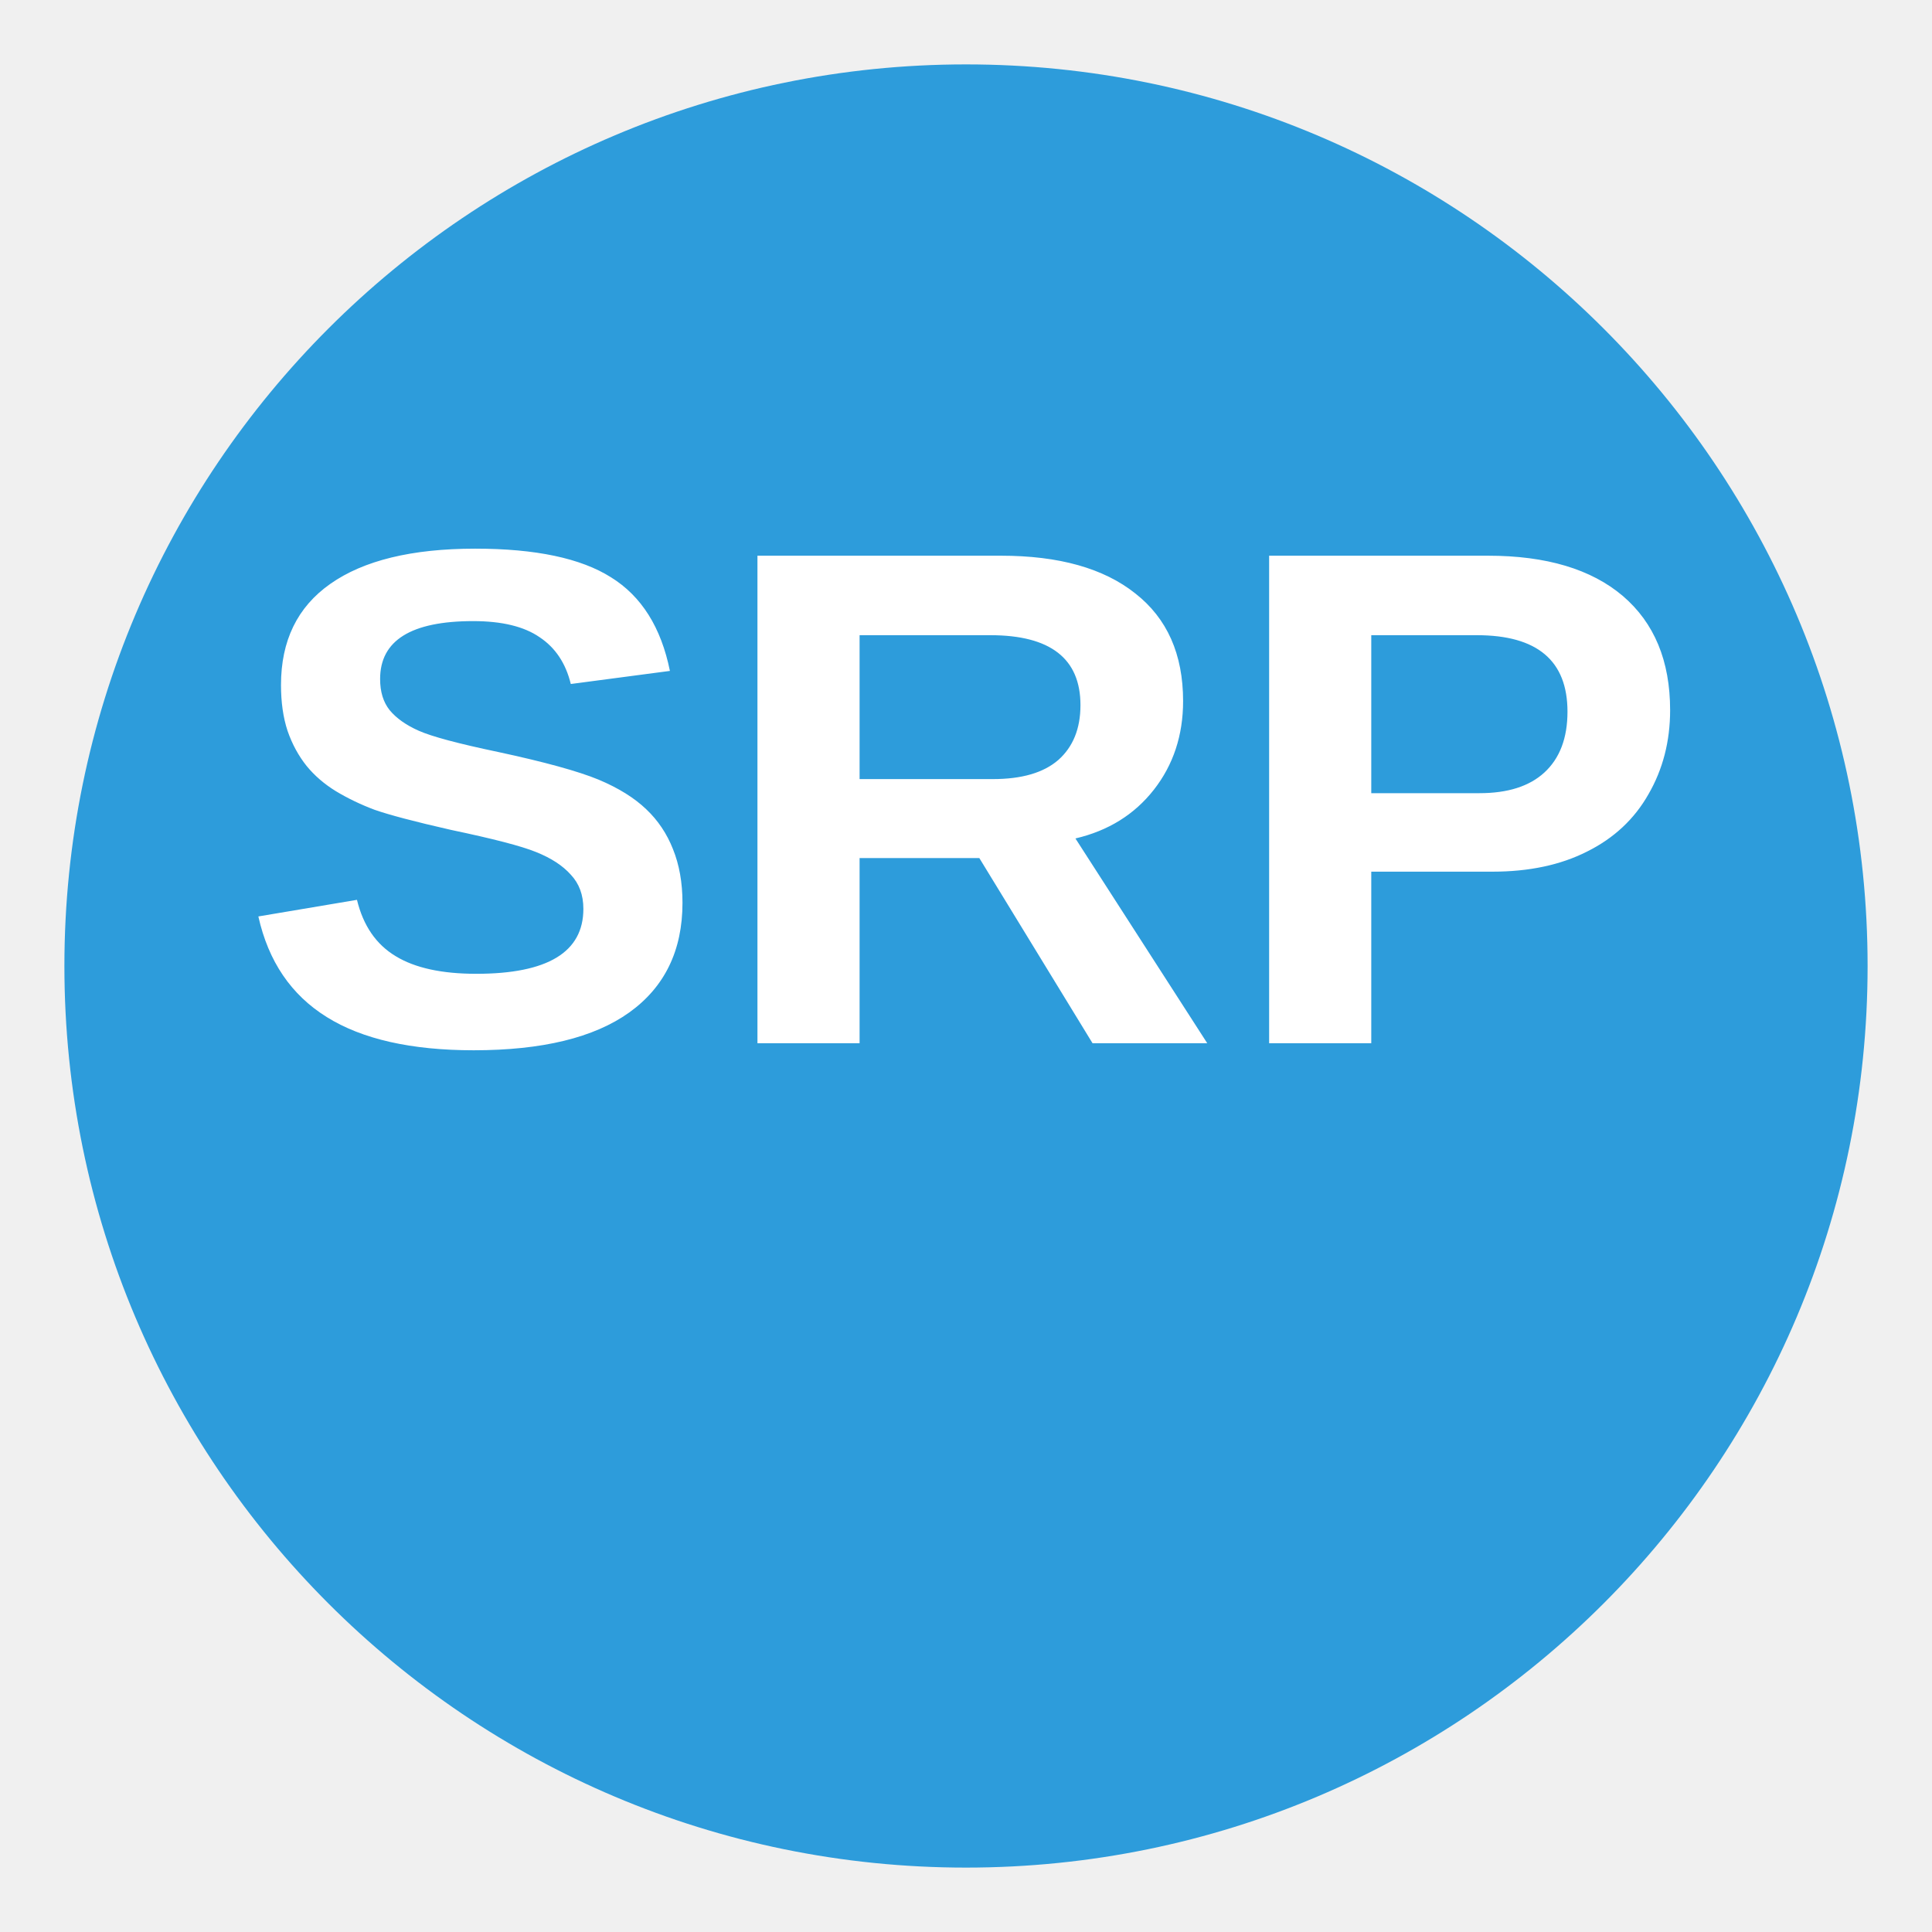
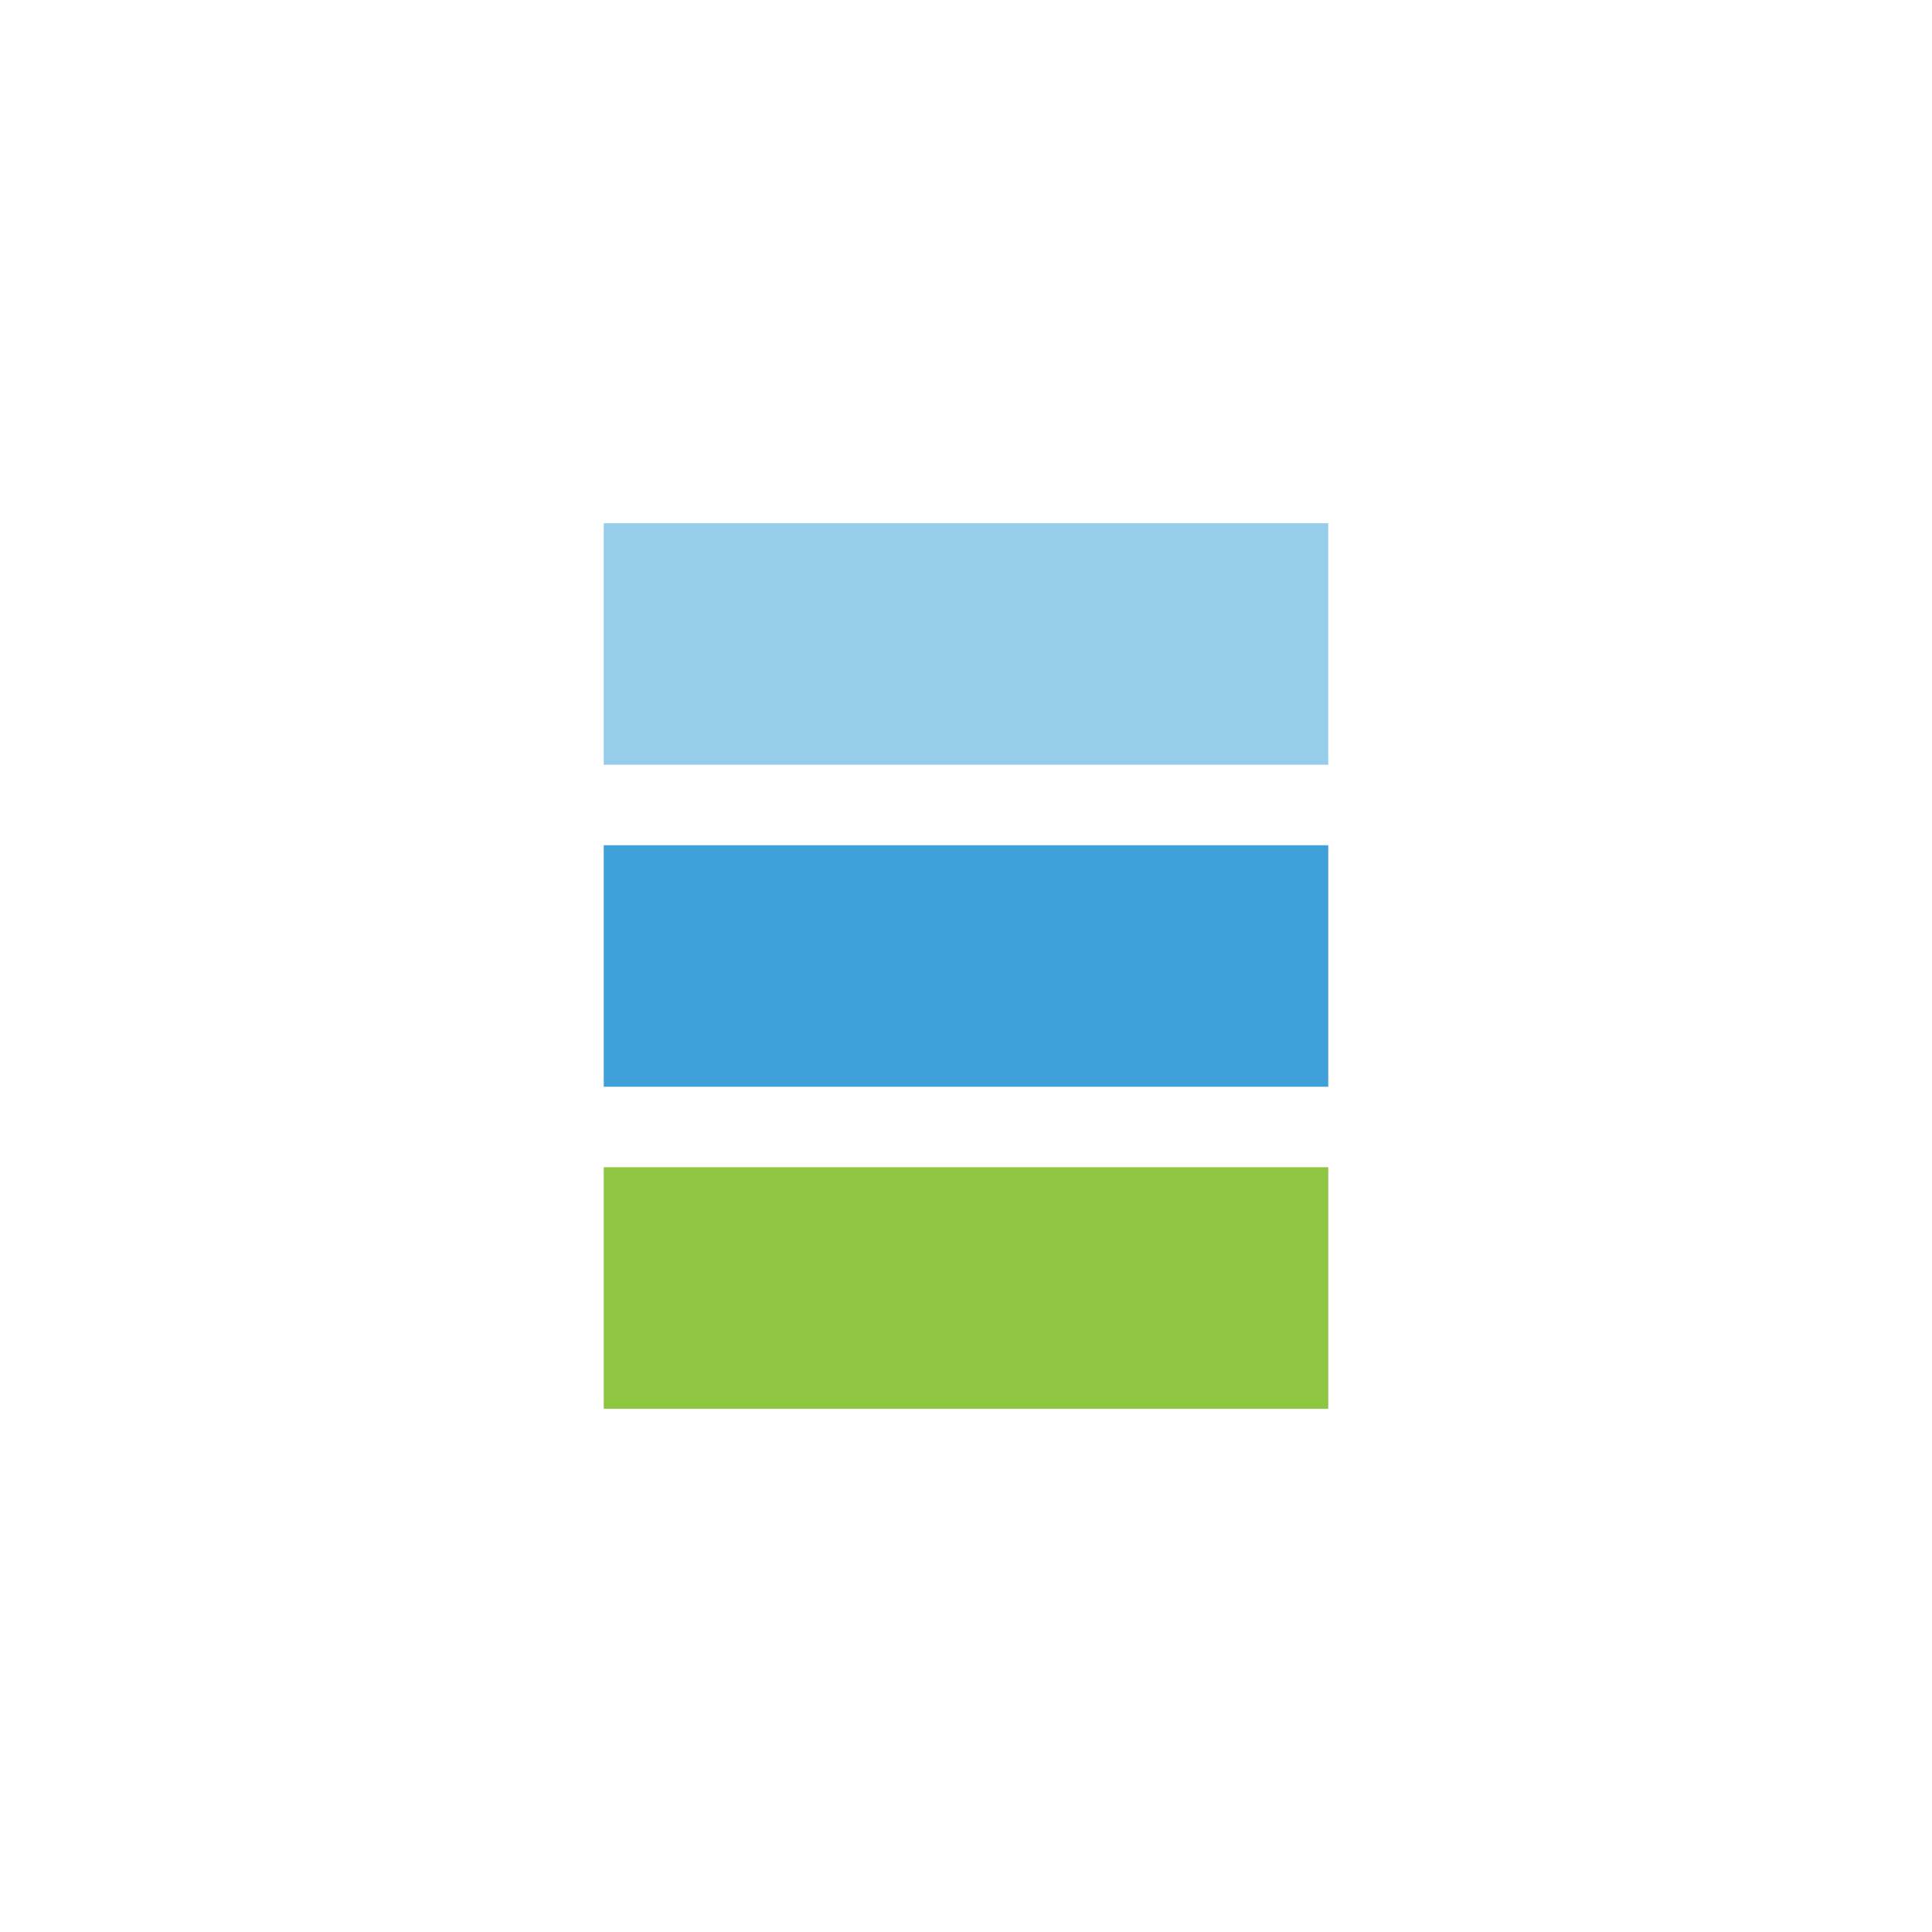
- <svg xmlns="http://www.w3.org/2000/svg" viewBox="0 0 60 60">
-   <circle cx="30" cy="30" r="28" fill="#2D9CDB" />
-   <text x="50%" y="54%" text-anchor="middle" fill="#fff" font-size="22" font-family="Arial" font-weight="bold">SRP</text>
+ <svg xmlns="http://www.w3.org/2000/svg" width="24" height="24" viewBox="0 0 24 24" fill="none">
+   <rect width="24" height="24" fill="white" />
+   <rect width="9" height="3" transform="translate(7.5 6.5)" fill="#96CDEA" />
+   <rect width="9" height="3" transform="translate(7.5 10.5)" fill="#40A0D9" />
+   <rect width="9" height="3" transform="translate(7.5 14.5)" fill="#8EC541" />
</svg>
